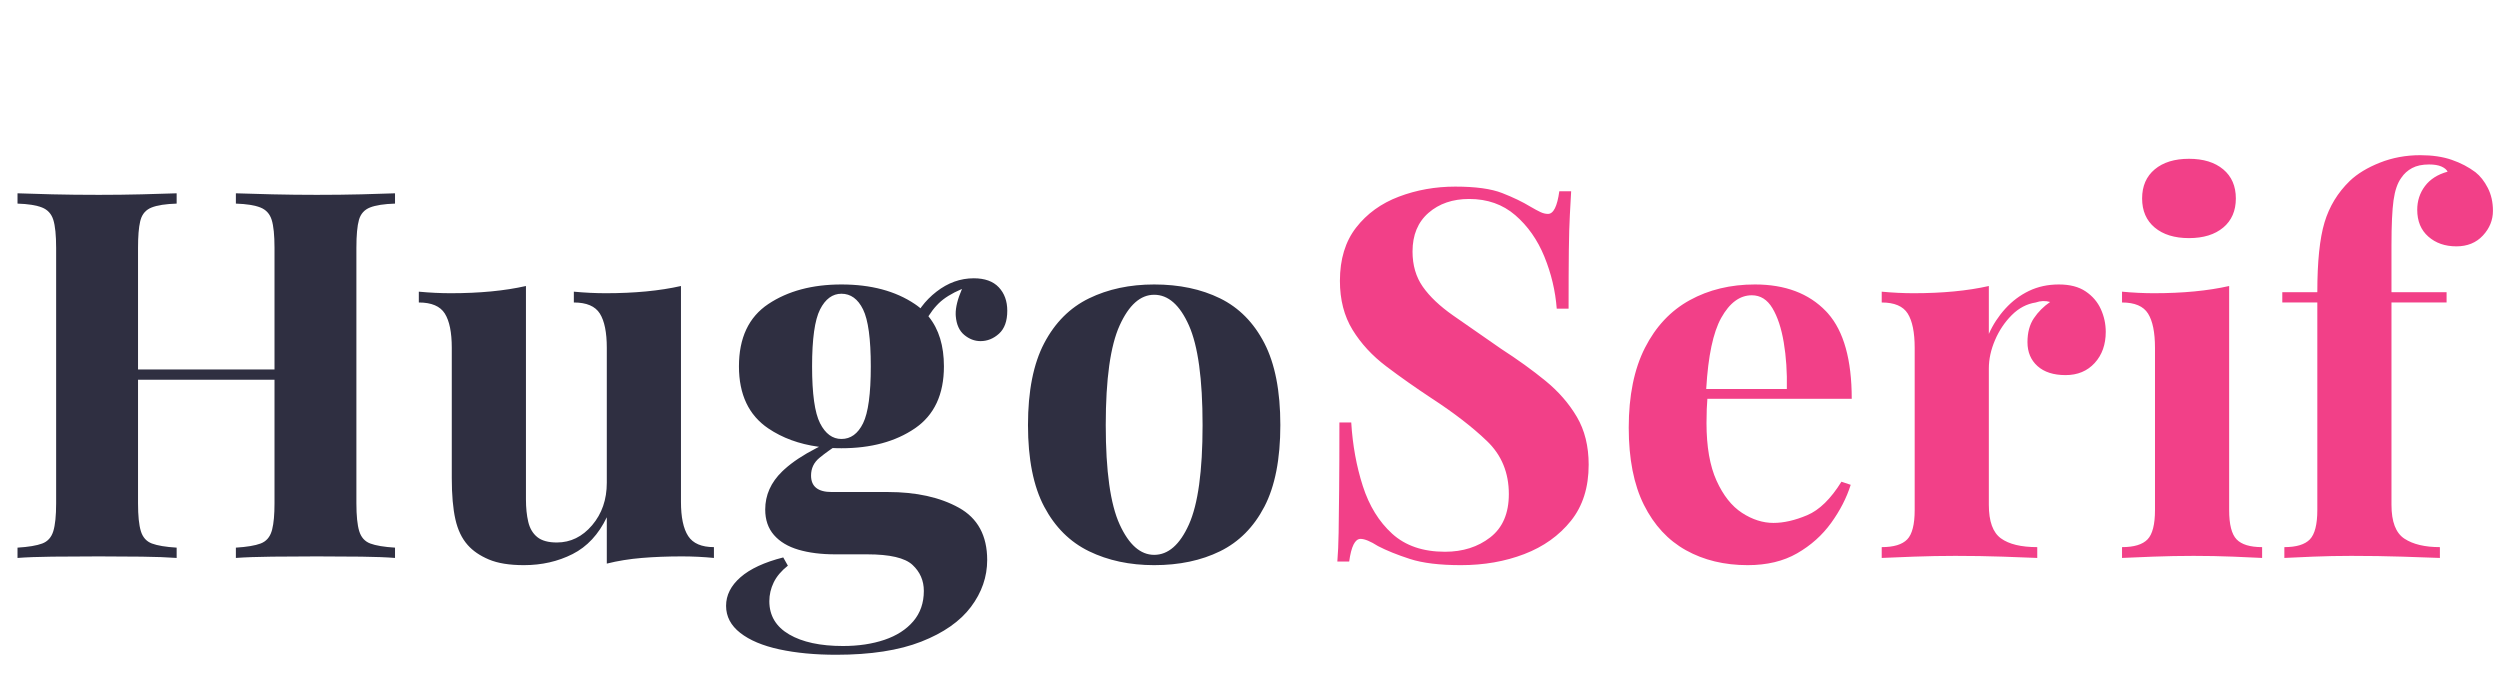
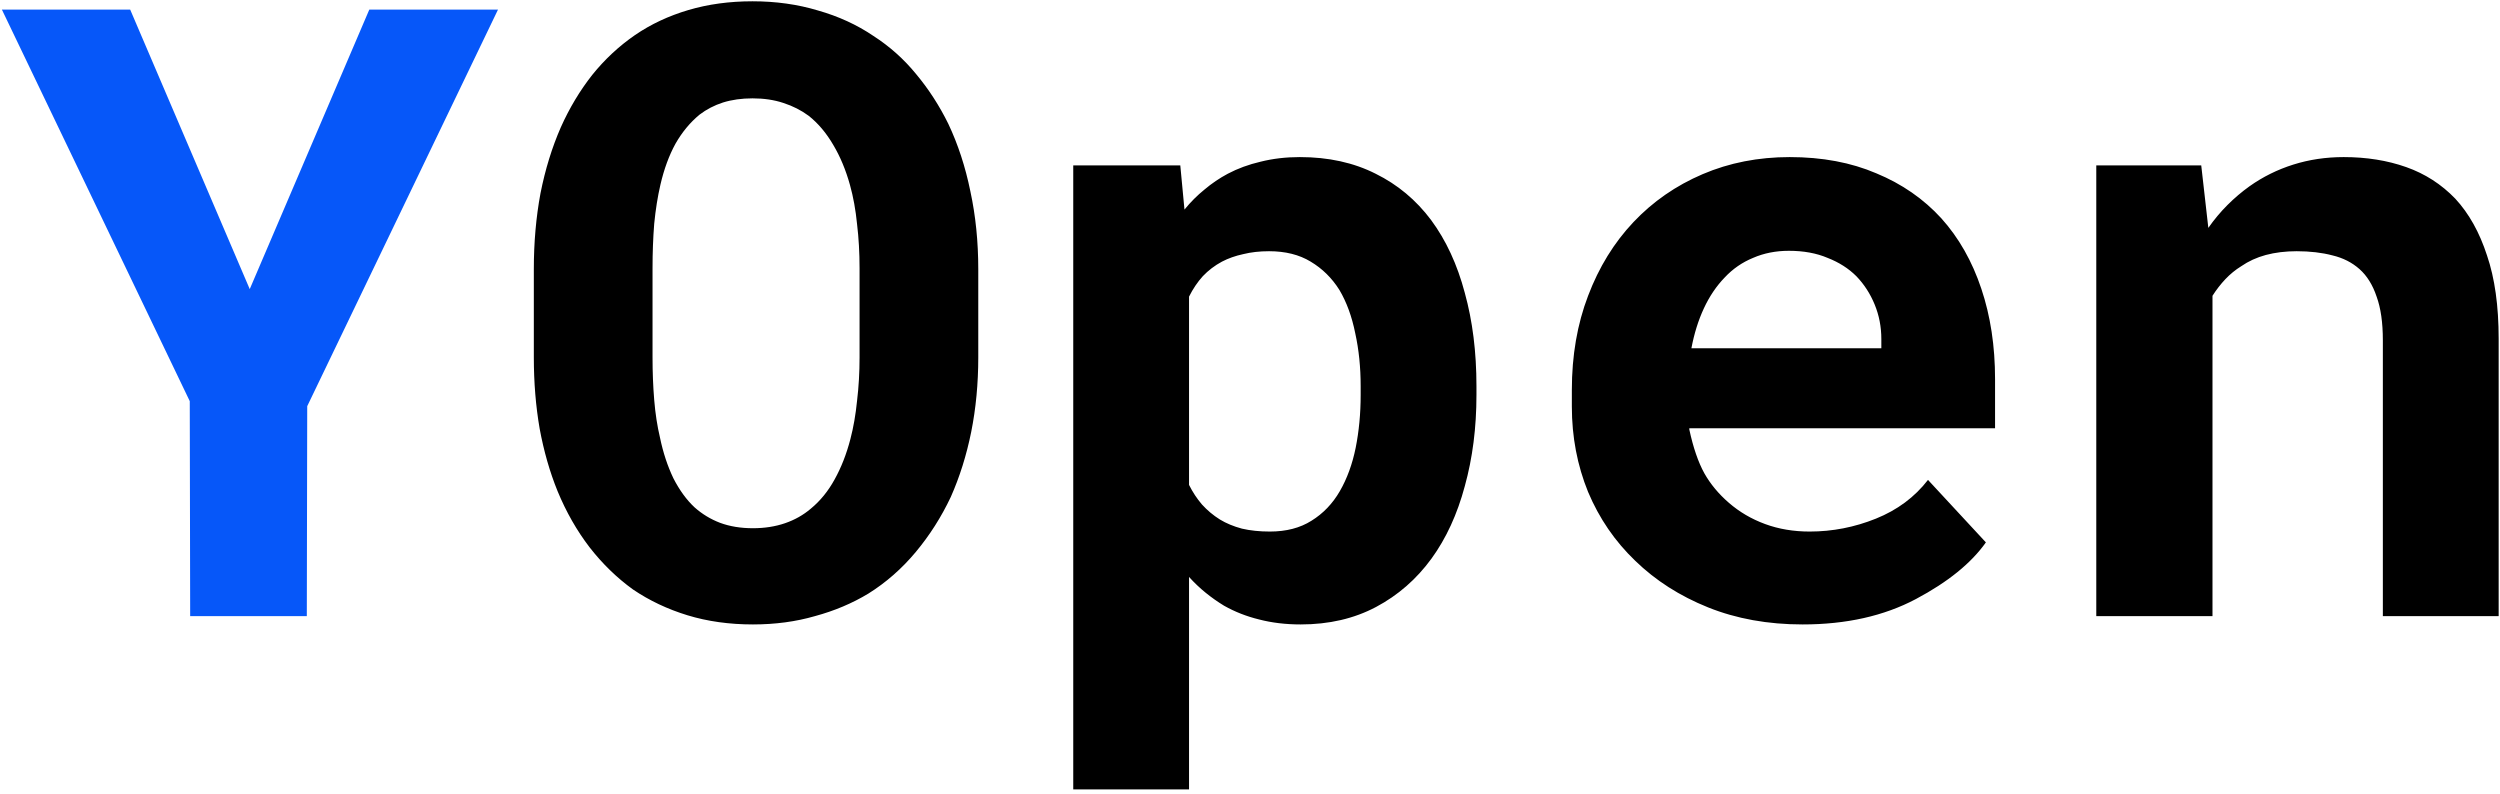
- <svg xmlns="http://www.w3.org/2000/svg" width="233px" height="64px" viewBox="0 0 233 64" version="1.1">
-   <g id="logo-hugo-serif" fill-rule="nonzero">
-     <path id="Hugo" fill="#2F2F41" d="M36.816,52 L36.816,51.04 C35.792,50.976 35.024,50.848 34.512,50.656 C34,50.464 33.656,50.08 33.48,49.504 C33.304,48.928 33.216,48.064 33.216,46.912 L33.216,46.912 L33.216,23.104 C33.216,21.92 33.296,21.048 33.456,20.488 C33.616,19.928 33.96,19.544 34.488,19.336 C35.016,19.128 35.792,19.008 36.816,18.976 L36.816,18.976 L36.816,18.016 C36.016,18.048 34.968,18.08 33.672,18.112 C32.376,18.144 30.992,18.16 29.52,18.16 C28.144,18.16 26.76,18.144 25.368,18.112 C23.976,18.08 22.848,18.048 21.984,18.016 L21.984,18.016 L21.984,18.976 C22.976,19.008 23.736,19.128 24.264,19.336 C24.792,19.544 25.144,19.928 25.32,20.488 C25.496,21.048 25.584,21.92 25.584,23.104 L25.584,23.104 L25.584,34.432 L12.864,34.432 L12.864,23.104 C12.864,22.028 12.93,21.209 13.062,20.648 L13.104,20.488 C13.264,19.928 13.608,19.544 14.136,19.336 C14.664,19.128 15.44,19.008 16.464,18.976 L16.464,18.976 L16.464,18.016 C15.6,18.048 14.512,18.08 13.2,18.112 C11.888,18.144 10.56,18.16 9.216,18.16 C7.648,18.16 6.2,18.144 4.872,18.112 C3.544,18.08 2.464,18.048 1.632,18.016 L1.632,18.016 L1.632,18.976 C2.624,19.008 3.384,19.128 3.912,19.336 C4.44,19.544 4.792,19.928 4.968,20.488 C5.144,21.048 5.232,21.92 5.232,23.104 L5.232,23.104 L5.232,46.912 C5.232,48.064 5.144,48.928 4.968,49.504 C4.792,50.08 4.448,50.464 3.936,50.656 C3.424,50.848 2.656,50.976 1.632,51.04 L1.632,51.04 L1.632,52 C2.464,51.936 3.544,51.896 4.872,51.88 C6.2,51.864 7.648,51.856 9.216,51.856 C10.56,51.856 11.888,51.864 13.2,51.88 C14.512,51.896 15.6,51.936 16.464,52 L16.464,52 L16.464,51.04 C15.44,50.976 14.672,50.848 14.16,50.656 C13.648,50.464 13.304,50.08 13.128,49.504 C12.952,48.928 12.864,48.064 12.864,46.912 L12.864,46.912 L12.864,35.392 L25.584,35.392 L25.584,46.912 C25.584,47.959 25.511,48.769 25.366,49.34 L25.32,49.504 C25.144,50.08 24.8,50.464 24.288,50.656 C23.776,50.848 23.008,50.976 21.984,51.04 L21.984,51.04 L21.984,52 C22.848,51.936 23.976,51.896 25.368,51.88 C26.76,51.864 28.144,51.856 29.52,51.856 C30.992,51.856 32.376,51.864 33.672,51.88 C34.968,51.896 36.016,51.936 36.816,52 L36.816,52 Z M48.826,52.672 C50.49,52.672 52.002,52.328 53.362,51.64 C54.722,50.952 55.786,49.808 56.554,48.208 L56.554,48.208 L56.554,52.528 C57.578,52.272 58.666,52.096 59.818,52 C60.97,51.904 62.218,51.856 63.562,51.856 C64.554,51.856 65.546,51.904 66.538,52 L66.538,52 L66.538,50.992 C65.386,50.992 64.586,50.648 64.138,49.96 C63.69,49.272 63.466,48.208 63.466,46.768 L63.466,46.768 L63.466,26.656 C62.474,26.88 61.394,27.048 60.226,27.16 C59.058,27.272 57.802,27.328 56.458,27.328 C55.498,27.328 54.506,27.28 53.482,27.184 L53.482,27.184 L53.482,28.192 C54.666,28.192 55.474,28.536 55.906,29.224 C56.338,29.912 56.554,30.976 56.554,32.416 L56.554,32.416 L56.554,44.992 C56.554,46.56 56.098,47.88 55.186,48.952 C54.274,50.024 53.178,50.56 51.898,50.56 C51.098,50.56 50.49,50.392 50.074,50.056 C49.658,49.72 49.378,49.248 49.234,48.64 C49.09,48.032 49.018,47.328 49.018,46.528 L49.018,46.528 L49.018,26.656 C48.026,26.88 46.946,27.048 45.778,27.16 C44.61,27.272 43.354,27.328 42.01,27.328 C41.05,27.328 40.058,27.28 39.034,27.184 L39.034,27.184 L39.034,28.192 C40.218,28.192 41.026,28.536 41.458,29.224 C41.89,29.912 42.106,30.976 42.106,32.416 L42.106,32.416 L42.106,44.56 C42.106,46.128 42.218,47.408 42.442,48.4 C42.666,49.392 43.05,50.192 43.594,50.8 C44.074,51.344 44.73,51.792 45.562,52.144 C46.394,52.496 47.482,52.672 48.826,52.672 Z M77.942,61.024 C81.142,61.024 83.782,60.616 85.862,59.8 C87.942,58.984 89.486,57.904 90.494,56.56 C91.502,55.216 92.006,53.76 92.006,52.192 C92.006,49.92 91.126,48.296 89.366,47.32 C87.606,46.344 85.398,45.856 82.742,45.856 L82.742,45.856 L77.51,45.856 C76.23,45.856 75.59,45.344 75.59,44.32 C75.59,43.648 75.854,43.096 76.382,42.664 C76.646,42.448 76.92,42.238 77.204,42.034 L77.603,41.757 L77.973,41.77 L77.973,41.77 L78.422,41.776 C81.174,41.776 83.454,41.16 85.262,39.928 C87.07,38.696 87.974,36.768 87.974,34.144 C87.974,32.232 87.506,30.693 86.568,29.527 L86.528,29.48 L86.555,29.436 C86.786,29.074 87.032,28.752 87.295,28.469 L87.494,28.264 C87.992,27.78 88.693,27.343 89.597,26.956 L89.657,26.931 L89.638,26.976 C89.249,27.881 89.06,28.648 89.069,29.279 L89.078,29.464 C89.142,30.248 89.406,30.832 89.87,31.216 C90.334,31.6 90.838,31.792 91.382,31.792 C92.022,31.792 92.598,31.56 93.11,31.096 C93.622,30.632 93.878,29.92 93.878,28.96 C93.878,28.064 93.614,27.336 93.086,26.776 C92.558,26.216 91.782,25.936 90.758,25.936 C89.51,25.936 88.35,26.352 87.278,27.184 C86.742,27.6 86.28,28.068 85.892,28.588 L85.788,28.734 L85.679,28.642 C85.612,28.588 85.544,28.536 85.475,28.485 L85.262,28.336 C83.454,27.12 81.174,26.512 78.422,26.512 C75.702,26.512 73.43,27.12 71.606,28.336 C69.782,29.552 68.87,31.488 68.87,34.144 C68.87,36.768 69.782,38.696 71.606,39.928 C72.924,40.818 74.475,41.386 76.259,41.633 L76.336,41.643 L76.051,41.786 C74.847,42.407 73.87,43.055 73.12,43.732 L72.902,43.936 C71.846,44.96 71.318,46.144 71.318,47.488 C71.318,48.448 71.59,49.24 72.134,49.864 C72.678,50.488 73.438,50.944 74.414,51.232 C75.39,51.52 76.534,51.664 77.846,51.664 L77.846,51.664 L80.822,51.664 C82.934,51.664 84.342,51.992 85.046,52.648 C85.75,53.304 86.102,54.112 86.102,55.072 C86.102,56.192 85.774,57.136 85.118,57.904 C84.462,58.672 83.566,59.248 82.43,59.632 C81.294,60.016 80.006,60.208 78.566,60.208 C76.454,60.208 74.782,59.848 73.55,59.128 C72.318,58.408 71.702,57.376 71.702,56.032 C71.702,55.424 71.838,54.84 72.11,54.28 C72.382,53.72 72.822,53.2 73.43,52.72 L73.43,52.72 L72.998,51.952 C71.238,52.4 69.91,53.016 69.014,53.8 C68.118,54.584 67.67,55.472 67.67,56.464 C67.67,57.456 68.11,58.296 68.99,58.984 C69.87,59.672 71.086,60.184 72.638,60.52 C74.19,60.856 75.958,61.024 77.942,61.024 Z M78.422,40.912 C77.59,40.912 76.926,40.424 76.43,39.448 C75.934,38.472 75.686,36.704 75.686,34.144 C75.686,31.584 75.934,29.816 76.43,28.84 C76.926,27.864 77.59,27.376 78.422,27.376 C79.286,27.376 79.958,27.864 80.438,28.84 C80.918,29.816 81.158,31.584 81.158,34.144 C81.158,36.704 80.918,38.472 80.438,39.448 C79.958,40.424 79.286,40.912 78.422,40.912 Z M107.568,52.672 C109.904,52.672 111.952,52.24 113.712,51.376 C115.472,50.512 116.848,49.128 117.84,47.224 C118.832,45.32 119.328,42.784 119.328,39.616 C119.328,36.448 118.832,33.904 117.84,31.984 C116.848,30.064 115.472,28.672 113.712,27.808 C111.952,26.944 109.904,26.512 107.568,26.512 C105.296,26.512 103.272,26.944 101.496,27.808 C99.72,28.672 98.328,30.064 97.32,31.984 C96.312,33.904 95.808,36.448 95.808,39.616 C95.808,42.784 96.312,45.32 97.32,47.224 C98.328,49.128 99.72,50.512 101.496,51.376 C103.272,52.24 105.296,52.672 107.568,52.672 Z M107.568,51.712 C106.288,51.712 105.216,50.768 104.352,48.88 C103.488,46.992 103.056,43.904 103.056,39.616 C103.056,35.328 103.488,32.232 104.352,30.328 C105.216,28.424 106.288,27.472 107.568,27.472 C108.88,27.472 109.96,28.424 110.808,30.328 C111.656,32.232 112.08,35.328 112.08,39.616 C112.08,43.904 111.656,46.992 110.808,48.88 C109.96,50.768 108.88,51.712 107.568,51.712 Z" />
-     <path id="Serif" fill="#f24088" d="M136.16,52.672 C138.304,52.672 140.272,52.328 142.064,51.64 C143.856,50.952 145.304,49.92 146.408,48.544 C147.512,47.168 148.064,45.424 148.064,43.312 C148.064,41.584 147.696,40.096 146.96,38.848 C146.224,37.6 145.248,36.48 144.032,35.488 C142.816,34.496 141.44,33.504 139.904,32.512 C138.144,31.296 136.648,30.256 135.416,29.392 C134.184,28.528 133.248,27.64 132.608,26.728 C131.968,25.816 131.648,24.72 131.648,23.44 C131.648,21.904 132.144,20.704 133.136,19.84 C134.128,18.976 135.392,18.544 136.928,18.544 C138.624,18.544 140.056,19.048 141.224,20.056 C142.392,21.064 143.296,22.352 143.936,23.92 C144.576,25.488 144.96,27.104 145.088,28.768 L145.088,28.768 L146.192,28.768 C146.192,26.528 146.2,24.72 146.216,23.344 C146.232,21.968 146.264,20.856 146.312,20.008 C146.36,19.16 146.4,18.432 146.432,17.824 L146.432,17.824 L145.328,17.824 C145.136,19.232 144.784,19.936 144.272,19.936 C144.048,19.936 143.816,19.88 143.576,19.768 C143.336,19.656 143.024,19.488 142.64,19.264 C141.904,18.816 141.024,18.392 140,17.992 C138.976,17.592 137.52,17.392 135.632,17.392 C133.776,17.392 132.024,17.704 130.376,18.328 C128.728,18.952 127.4,19.912 126.392,21.208 C125.384,22.504 124.88,24.16 124.88,26.176 C124.88,27.936 125.272,29.456 126.056,30.736 C126.84,32.016 127.888,33.152 129.2,34.144 C130.512,35.136 131.92,36.128 133.424,37.12 C135.536,38.496 137.264,39.832 138.608,41.128 C139.952,42.424 140.624,44.064 140.624,46.048 C140.624,47.84 140.048,49.184 138.896,50.08 C137.744,50.976 136.336,51.424 134.672,51.424 C132.624,51.424 130.984,50.864 129.752,49.744 C128.52,48.624 127.608,47.144 127.016,45.304 C126.424,43.464 126.064,41.488 125.936,39.376 L125.936,39.376 L124.832,39.376 C124.832,41.904 124.824,43.992 124.808,45.64 C124.792,47.288 124.776,48.624 124.76,49.648 C124.744,50.672 124.704,51.568 124.64,52.336 L124.64,52.336 L125.744,52.336 C125.936,50.928 126.288,50.224 126.8,50.224 C127.184,50.224 127.728,50.448 128.432,50.896 C129.232,51.312 130.224,51.712 131.408,52.096 C132.592,52.48 134.176,52.672 136.16,52.672 Z M162.886,52.672 C164.678,52.672 166.214,52.304 167.494,51.568 C168.774,50.832 169.83,49.888 170.662,48.736 C171.494,47.584 172.102,46.4 172.486,45.184 L172.486,45.184 L171.622,44.896 C170.63,46.496 169.566,47.536 168.43,48.016 C167.294,48.496 166.246,48.736 165.286,48.736 C164.294,48.736 163.318,48.424 162.358,47.8 C161.398,47.176 160.606,46.176 159.982,44.8 C159.358,43.424 159.046,41.632 159.046,39.424 C159.046,38.976 159.054,38.544 159.07,38.128 C159.086,37.712 159.11,37.312 159.142,36.928 L159.124,37.168 L172.582,37.168 C172.582,33.532 171.84,30.875 170.357,29.197 L170.182,29.008 C168.582,27.344 166.374,26.512 163.558,26.512 C161.286,26.512 159.262,27 157.486,27.976 C155.71,28.952 154.318,30.432 153.31,32.416 C152.302,34.4 151.798,36.88 151.798,39.856 C151.798,42.768 152.27,45.168 153.214,47.056 C154.158,48.944 155.462,50.352 157.126,51.28 C158.79,52.208 160.71,52.672 162.886,52.672 Z M159.021,36.22 C159.2,33.175 159.664,30.979 160.414,29.632 C161.198,28.224 162.15,27.52 163.27,27.52 C164.07,27.52 164.71,27.92 165.19,28.72 C165.67,29.52 166.022,30.584 166.246,31.912 C166.47,33.24 166.566,34.688 166.534,36.256 L166.534,36.256 L159.018,36.256 L159.021,36.22 Z M189.872,52 L189.872,50.992 C188.368,50.992 187.24,50.72 186.488,50.176 C185.736,49.632 185.36,48.592 185.36,47.056 L185.36,47.056 L185.36,34.336 C185.36,33.472 185.552,32.592 185.936,31.696 C186.32,30.8 186.84,30.024 187.496,29.368 C188.152,28.712 188.896,28.32 189.728,28.192 C190.176,28.032 190.624,28.016 191.072,28.144 C190.464,28.56 189.96,29.064 189.56,29.656 C189.16,30.248 188.96,30.992 188.96,31.888 C188.96,32.816 189.272,33.56 189.896,34.12 C190.52,34.68 191.392,34.96 192.512,34.96 C193.632,34.96 194.536,34.584 195.224,33.832 C195.912,33.08 196.256,32.112 196.256,30.928 C196.256,30.192 196.104,29.488 195.8,28.816 C195.496,28.144 195.024,27.592 194.384,27.16 C193.744,26.728 192.912,26.512 191.888,26.512 C190.864,26.512 189.936,26.712 189.104,27.112 C188.272,27.512 187.536,28.064 186.896,28.768 C186.256,29.472 185.744,30.256 185.36,31.12 L185.36,31.12 L185.36,26.656 C184.368,26.88 183.288,27.048 182.12,27.16 C180.952,27.272 179.696,27.328 178.352,27.328 C177.392,27.328 176.4,27.28 175.376,27.184 L175.376,27.184 L175.376,28.192 C176.56,28.192 177.368,28.536 177.8,29.224 C178.232,29.912 178.448,30.976 178.448,32.416 L178.448,32.416 L178.448,47.536 C178.448,48.88 178.216,49.792 177.752,50.272 C177.288,50.752 176.496,50.992 175.376,50.992 L175.376,50.992 L175.376,52 C176.048,51.968 177.04,51.928 178.352,51.88 C179.664,51.832 180.96,51.808 182.24,51.808 C183.776,51.808 185.248,51.832 186.656,51.88 C188.064,51.928 189.136,51.968 189.872,52 L189.872,52 Z M204.013,22.192 C205.357,22.192 206.421,21.864 207.205,21.208 C207.989,20.552 208.381,19.648 208.381,18.496 C208.381,17.344 207.989,16.44 207.205,15.784 C206.421,15.128 205.357,14.8 204.013,14.8 C202.669,14.8 201.605,15.128 200.821,15.784 C200.037,16.44 199.645,17.344 199.645,18.496 C199.645,19.648 200.037,20.552 200.821,21.208 C201.605,21.864 202.669,22.192 204.013,22.192 Z M210.829,52 L210.829,50.992 C209.709,50.992 208.917,50.752 208.453,50.272 C207.989,49.792 207.757,48.88 207.757,47.536 L207.757,47.536 L207.757,26.656 C206.765,26.88 205.685,27.048 204.517,27.16 C203.349,27.272 202.093,27.328 200.749,27.328 C199.789,27.328 198.797,27.28 197.773,27.184 L197.773,27.184 L197.773,28.192 C198.957,28.192 199.765,28.536 200.197,29.224 C200.629,29.912 200.845,30.976 200.845,32.416 L200.845,32.416 L200.845,47.536 C200.845,48.88 200.613,49.792 200.149,50.272 C199.685,50.752 198.893,50.992 197.773,50.992 L197.773,50.992 L197.773,52 C198.413,51.968 199.373,51.928 200.653,51.88 C201.933,51.832 203.197,51.808 204.445,51.808 C205.693,51.808 206.925,51.832 208.141,51.88 C209.357,51.928 210.253,51.968 210.829,52 L210.829,52 Z M227.398,52 L227.398,50.992 C225.99,50.992 224.886,50.728 224.086,50.2 C223.286,49.672 222.886,48.624 222.886,47.056 L222.886,47.056 L222.886,28.192 L228.022,28.192 L228.022,27.232 L222.886,27.232 L222.886,22.864 C222.886,20.976 222.95,19.576 223.078,18.664 C223.206,17.752 223.446,17.056 223.798,16.576 C224.054,16.192 224.39,15.888 224.806,15.664 C225.222,15.44 225.75,15.328 226.39,15.328 C226.87,15.328 227.254,15.392 227.542,15.52 C227.83,15.648 228.022,15.808 228.118,16 C227.19,16.256 226.486,16.704 226.006,17.344 C225.526,17.984 225.286,18.72 225.286,19.552 C225.286,20.608 225.63,21.44 226.318,22.048 C227.006,22.656 227.878,22.96 228.934,22.96 C229.958,22.96 230.782,22.624 231.406,21.952 C232.03,21.28 232.342,20.512 232.342,19.648 C232.342,18.848 232.182,18.136 231.862,17.512 C231.542,16.888 231.158,16.4 230.71,16.048 C230.07,15.568 229.334,15.184 228.502,14.896 C227.67,14.608 226.694,14.464 225.574,14.464 C224.23,14.464 222.974,14.696 221.806,15.16 C220.638,15.624 219.702,16.192 218.998,16.864 C217.878,17.952 217.094,19.24 216.646,20.728 C216.198,22.216 215.974,24.384 215.974,27.232 L215.974,27.232 L212.71,27.232 L212.71,28.192 L215.974,28.192 L215.974,47.536 C215.974,48.88 215.742,49.792 215.278,50.272 C214.814,50.752 214.022,50.992 212.902,50.992 L212.902,50.992 L212.902,52 C213.51,51.968 214.398,51.928 215.566,51.88 C216.734,51.832 217.926,51.808 219.142,51.808 C220.806,51.808 222.39,51.832 223.894,51.88 C225.398,51.928 226.566,51.968 227.398,52 L227.398,52 Z" />
-   </g>
+ <svg xmlns="http://www.w3.org/2000/svg" width="211" height="67" viewBox="0 0 211 67" fill="none">
+   <path d="M21.078 24.402L10.988 0.812H0.16L16.016 33.859L16.051 52H25.895L25.93 34.281L42.031 0.812H31.168L21.078 24.402Z" fill="#0657F9" />
+   <path d="M82.566 30.168V22.715C82.566 20.395 82.344 18.203 81.898 16.141C81.477 14.078 80.856 12.18 80.035 10.445C79.285 8.922 78.383 7.527 77.328 6.262C76.297 4.996 75.09 3.918 73.707 3.027C72.324 2.09 70.766 1.375 69.031 0.883C67.32 0.367 65.481 0.109 63.512 0.109C61.566 0.109 59.762 0.355 58.098 0.848C56.434 1.34 54.934 2.043 53.598 2.957C52.238 3.895 51.031 5.02 49.977 6.332C48.945 7.645 48.066 9.109 47.34 10.727C46.59 12.438 46.016 14.301 45.617 16.316C45.242 18.332 45.055 20.465 45.055 22.715V30.168C45.055 32.277 45.219 34.281 45.547 36.18C45.898 38.078 46.402 39.836 47.059 41.453C47.785 43.211 48.688 44.793 49.766 46.199C50.844 47.582 52.062 48.766 53.422 49.75C54.805 50.688 56.34 51.414 58.027 51.93C59.715 52.445 61.555 52.703 63.547 52.703C65.422 52.703 67.168 52.469 68.785 52C70.426 51.555 71.926 50.922 73.285 50.102C74.785 49.164 76.121 47.992 77.293 46.586C78.465 45.18 79.449 43.633 80.246 41.945C80.996 40.258 81.57 38.43 81.969 36.461C82.367 34.469 82.566 32.371 82.566 30.168ZM72.547 22.645V30.168C72.547 31.434 72.477 32.652 72.336 33.824C72.219 34.996 72.031 36.074 71.773 37.059C71.445 38.324 71 39.461 70.438 40.469C69.898 41.453 69.231 42.273 68.434 42.93C67.801 43.469 67.074 43.879 66.254 44.16C65.434 44.441 64.531 44.582 63.547 44.582C62.516 44.582 61.59 44.43 60.77 44.125C59.973 43.82 59.258 43.387 58.625 42.824C57.945 42.191 57.348 41.371 56.832 40.363C56.34 39.332 55.965 38.195 55.707 36.953C55.473 35.969 55.309 34.902 55.215 33.754C55.121 32.605 55.074 31.41 55.074 30.168V22.645C55.074 21.332 55.121 20.078 55.215 18.883C55.332 17.688 55.508 16.586 55.742 15.578C56.047 14.266 56.469 13.117 57.008 12.133C57.57 11.148 58.25 10.328 59.047 9.672C59.633 9.227 60.289 8.887 61.016 8.652C61.766 8.418 62.598 8.301 63.512 8.301C64.473 8.301 65.34 8.43 66.113 8.688C66.91 8.945 67.625 9.309 68.258 9.777C69.055 10.41 69.746 11.23 70.332 12.238C70.918 13.223 71.387 14.348 71.738 15.613C72.019 16.621 72.219 17.723 72.336 18.918C72.477 20.09 72.547 21.332 72.547 22.645ZM90.582 66.625H100.355V48.695C100.801 49.188 101.27 49.633 101.762 50.031C102.254 50.43 102.77 50.793 103.309 51.121C104.223 51.637 105.207 52.023 106.262 52.281C107.34 52.562 108.512 52.703 109.777 52.703C112.168 52.703 114.289 52.211 116.141 51.227C117.992 50.242 119.551 48.883 120.816 47.148C122.059 45.438 122.996 43.398 123.629 41.031C124.285 38.664 124.613 36.098 124.613 33.332V32.594C124.613 29.711 124.285 27.086 123.629 24.719C122.996 22.328 122.047 20.277 120.781 18.566C119.516 16.879 117.957 15.578 116.105 14.664C114.254 13.727 112.121 13.258 109.707 13.258C108.535 13.258 107.434 13.387 106.402 13.645C105.395 13.879 104.469 14.219 103.625 14.664C102.922 15.039 102.266 15.484 101.656 16C101.047 16.492 100.484 17.055 99.969 17.688L99.617 13.961H90.582V66.625ZM114.84 32.594V33.332C114.84 34.902 114.699 36.391 114.418 37.797C114.137 39.18 113.691 40.398 113.082 41.453C112.473 42.508 111.676 43.34 110.691 43.949C109.73 44.559 108.559 44.863 107.176 44.863C106.309 44.863 105.523 44.781 104.82 44.617C104.117 44.43 103.496 44.172 102.957 43.844C102.395 43.492 101.891 43.07 101.445 42.578C101.023 42.086 100.66 41.535 100.355 40.926V25.035C100.684 24.379 101.07 23.805 101.516 23.312C101.984 22.82 102.523 22.41 103.133 22.082C103.672 21.801 104.27 21.59 104.926 21.449C105.582 21.285 106.309 21.203 107.105 21.203C108.488 21.203 109.66 21.496 110.621 22.082C111.605 22.668 112.414 23.465 113.047 24.473C113.656 25.504 114.102 26.723 114.383 28.129C114.688 29.512 114.84 31 114.84 32.594ZM152.141 52.703C155.82 52.703 159.008 51.988 161.703 50.559C164.398 49.129 166.367 47.535 167.609 45.777L162.723 40.504C161.598 41.957 160.133 43.047 158.328 43.773C156.523 44.5 154.66 44.863 152.738 44.863C151.379 44.863 150.125 44.652 148.977 44.23C147.828 43.809 146.809 43.211 145.918 42.438C145.051 41.688 144.359 40.855 143.844 39.941C143.328 39.004 142.906 37.773 142.578 36.25V36.145H168.383V31.996C168.383 29.207 167.996 26.664 167.223 24.367C166.449 22.047 165.324 20.066 163.848 18.426C162.348 16.785 160.52 15.52 158.363 14.629C156.23 13.715 153.793 13.258 151.051 13.258C148.402 13.258 145.953 13.738 143.703 14.699C141.453 15.66 139.508 17.008 137.867 18.742C136.227 20.477 134.949 22.551 134.035 24.965C133.121 27.355 132.664 30.004 132.664 32.91V34.316C132.664 36.871 133.121 39.273 134.035 41.523C134.973 43.75 136.297 45.684 138.008 47.324C139.719 48.988 141.77 50.301 144.16 51.262C146.551 52.223 149.211 52.703 152.141 52.703ZM150.98 21.168C152.223 21.168 153.312 21.367 154.25 21.766C155.211 22.141 156.02 22.656 156.676 23.312C157.332 23.992 157.848 24.789 158.223 25.703C158.598 26.617 158.785 27.59 158.785 28.621V29.395H142.754C142.988 28.152 143.34 27.027 143.809 26.02C144.277 25.012 144.863 24.145 145.566 23.418C146.246 22.691 147.043 22.141 147.957 21.766C148.871 21.367 149.879 21.168 150.98 21.168ZM176.926 52H186.734V24.965C187.062 24.449 187.426 23.98 187.824 23.559C188.223 23.137 188.668 22.773 189.16 22.469C189.77 22.047 190.461 21.73 191.234 21.52C192.031 21.309 192.898 21.203 193.836 21.203C194.961 21.203 195.969 21.32 196.859 21.555C197.75 21.766 198.512 22.152 199.145 22.715C199.777 23.277 200.258 24.051 200.586 25.035C200.938 25.996 201.113 27.227 201.113 28.727V52H210.887V28.586C210.887 25.82 210.559 23.477 209.902 21.555C209.27 19.609 208.379 18.016 207.23 16.773C206.059 15.555 204.676 14.664 203.082 14.102C201.488 13.539 199.73 13.258 197.809 13.258C196.309 13.258 194.891 13.469 193.555 13.891C192.219 14.312 190.988 14.922 189.863 15.719C189.207 16.188 188.586 16.715 188 17.301C187.414 17.887 186.875 18.531 186.383 19.234L185.785 13.961H176.926V52Z" fill="black" />
</svg>
